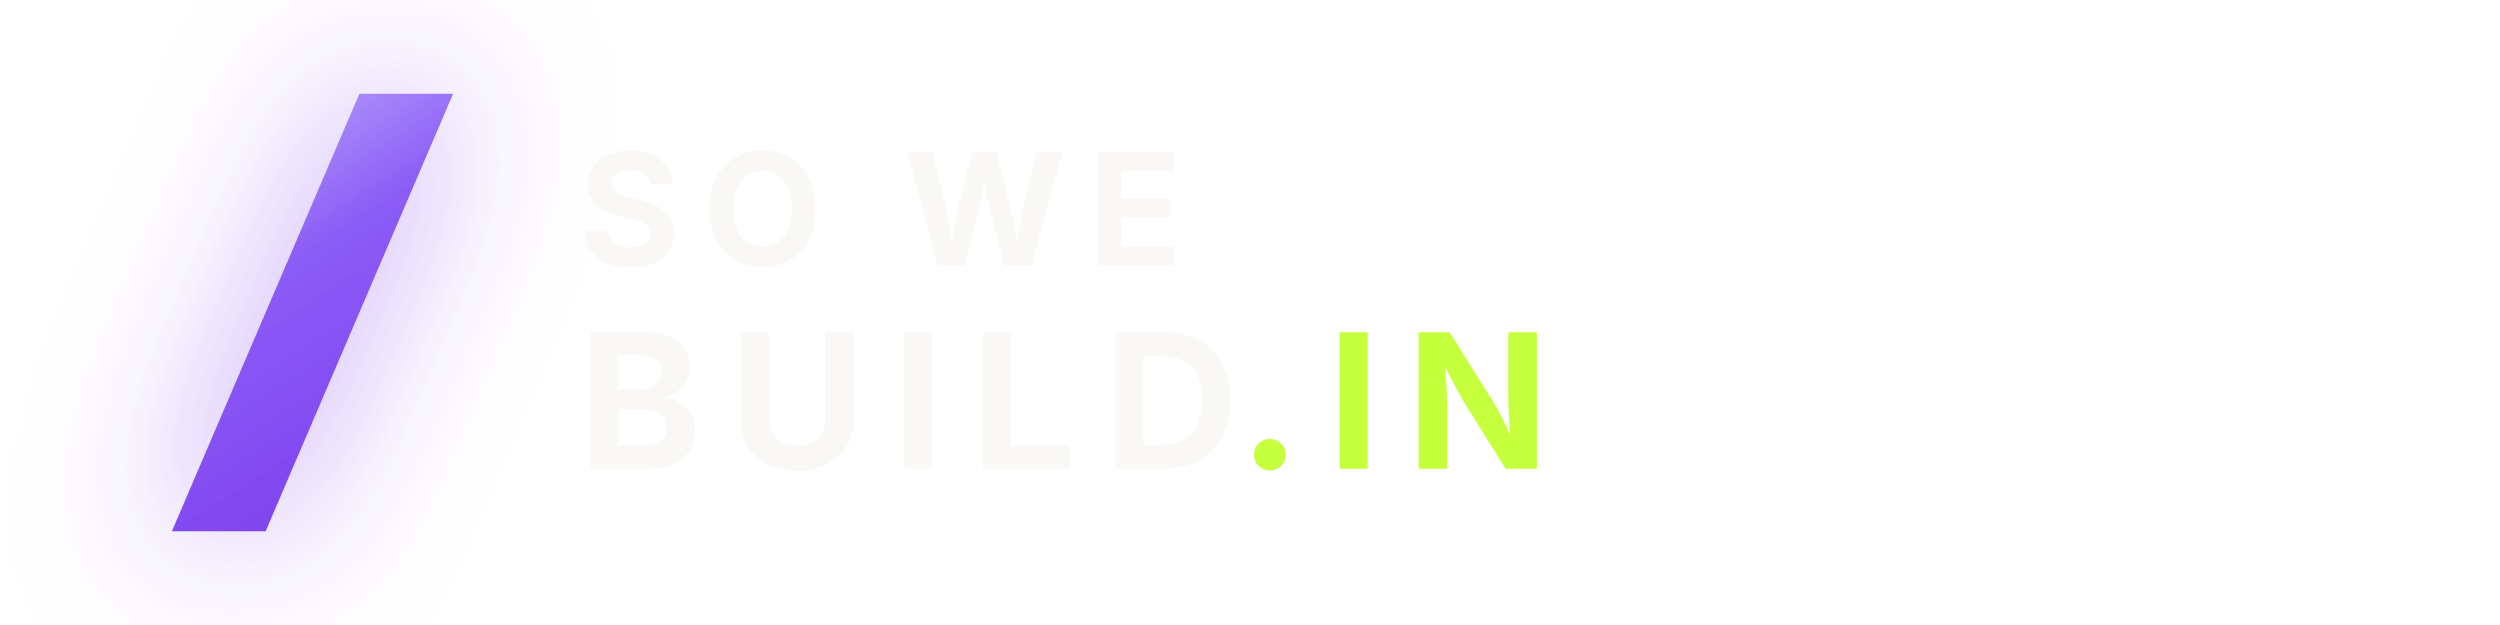
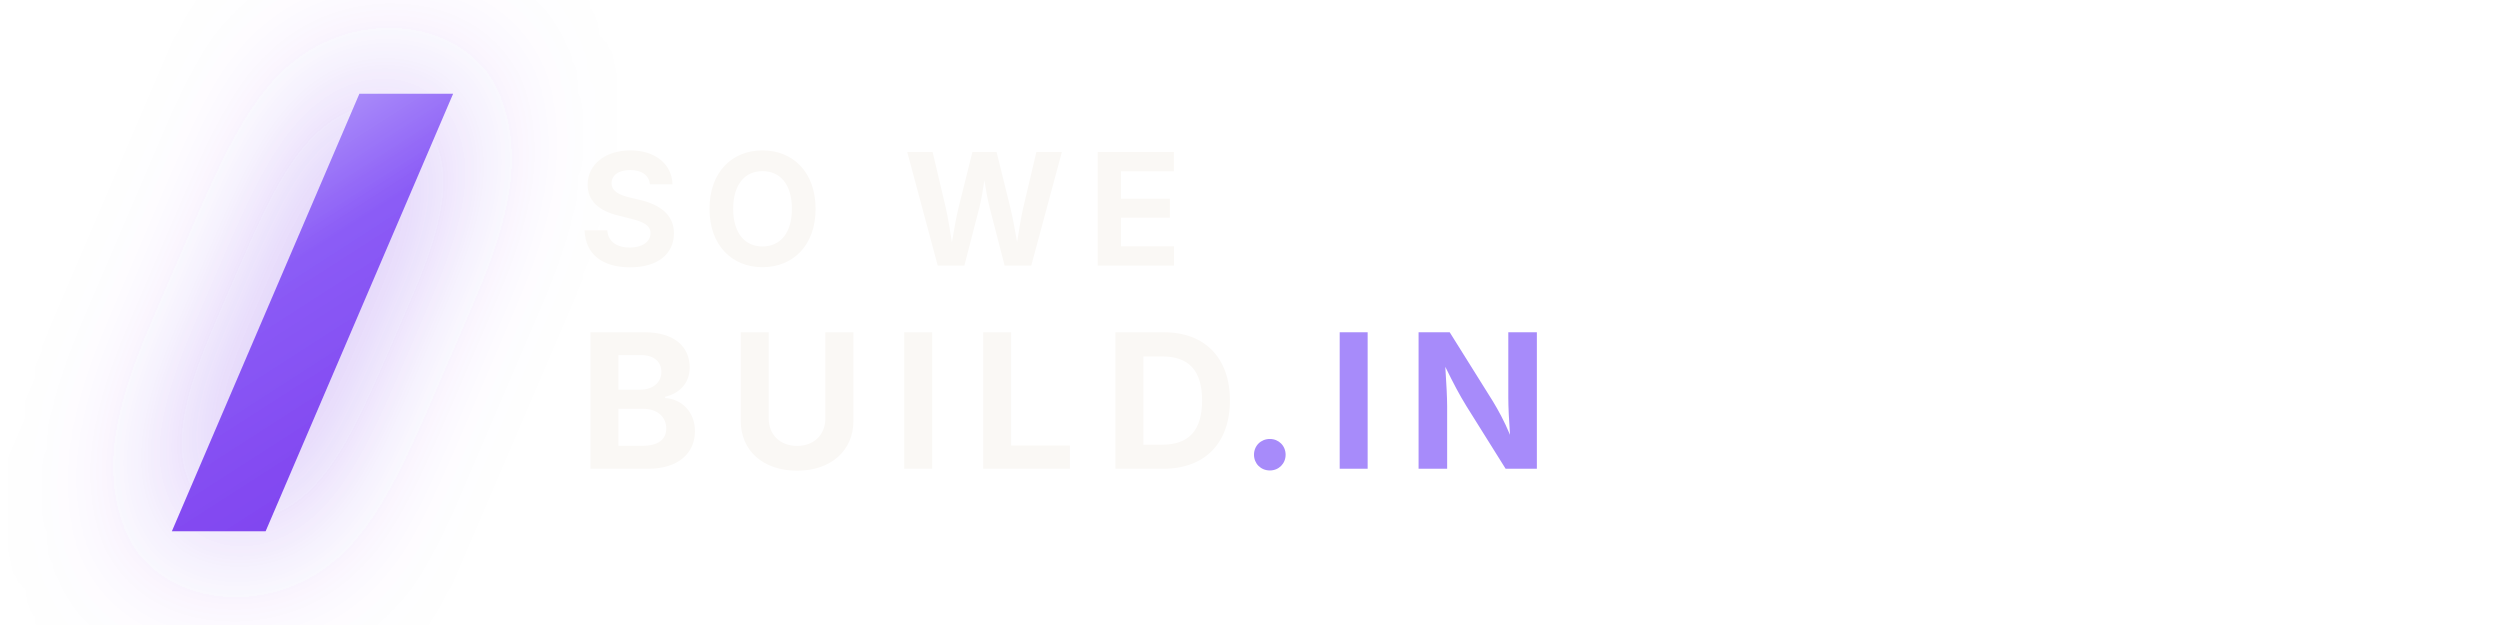
<svg xmlns="http://www.w3.org/2000/svg" viewBox="0 0 320 80" fill="none">
  <g transform="translate(20, 10)">
    <polygon points="26,2 38,2 14,58 2,58" fill="url(#violetGlowDark)" filter="drop-shadow(0 0 10px rgba(124,58,237,0.5))" />
  </g>
  <text x="74" y="34" font-family="'Syne', system-ui, -apple-system, sans-serif" font-weight="700" font-size="20" letter-spacing="0.14em" fill="#FAF8F5">SO WE</text>
  <text x="74" y="60" font-family="'Syne', system-ui, -apple-system, sans-serif" font-weight="700" font-size="24" letter-spacing="0.14em" fill="#FAF8F5">
-     BUILD<tspan fill="#c6ff3d">.IN</tspan>
+     BUILD<tspan fill="#A78BFA">.IN</tspan>
  </text>
  <defs>
    <linearGradient id="violetGlowDark" x1="2" y1="2" x2="38" y2="58" gradientUnits="userSpaceOnUse">
      <stop offset="0%" stop-color="#C4B5FD" />
      <stop offset="40%" stop-color="#8B5CF6" />
      <stop offset="100%" stop-color="#7C3AED" />
    </linearGradient>
  </defs>
</svg>
